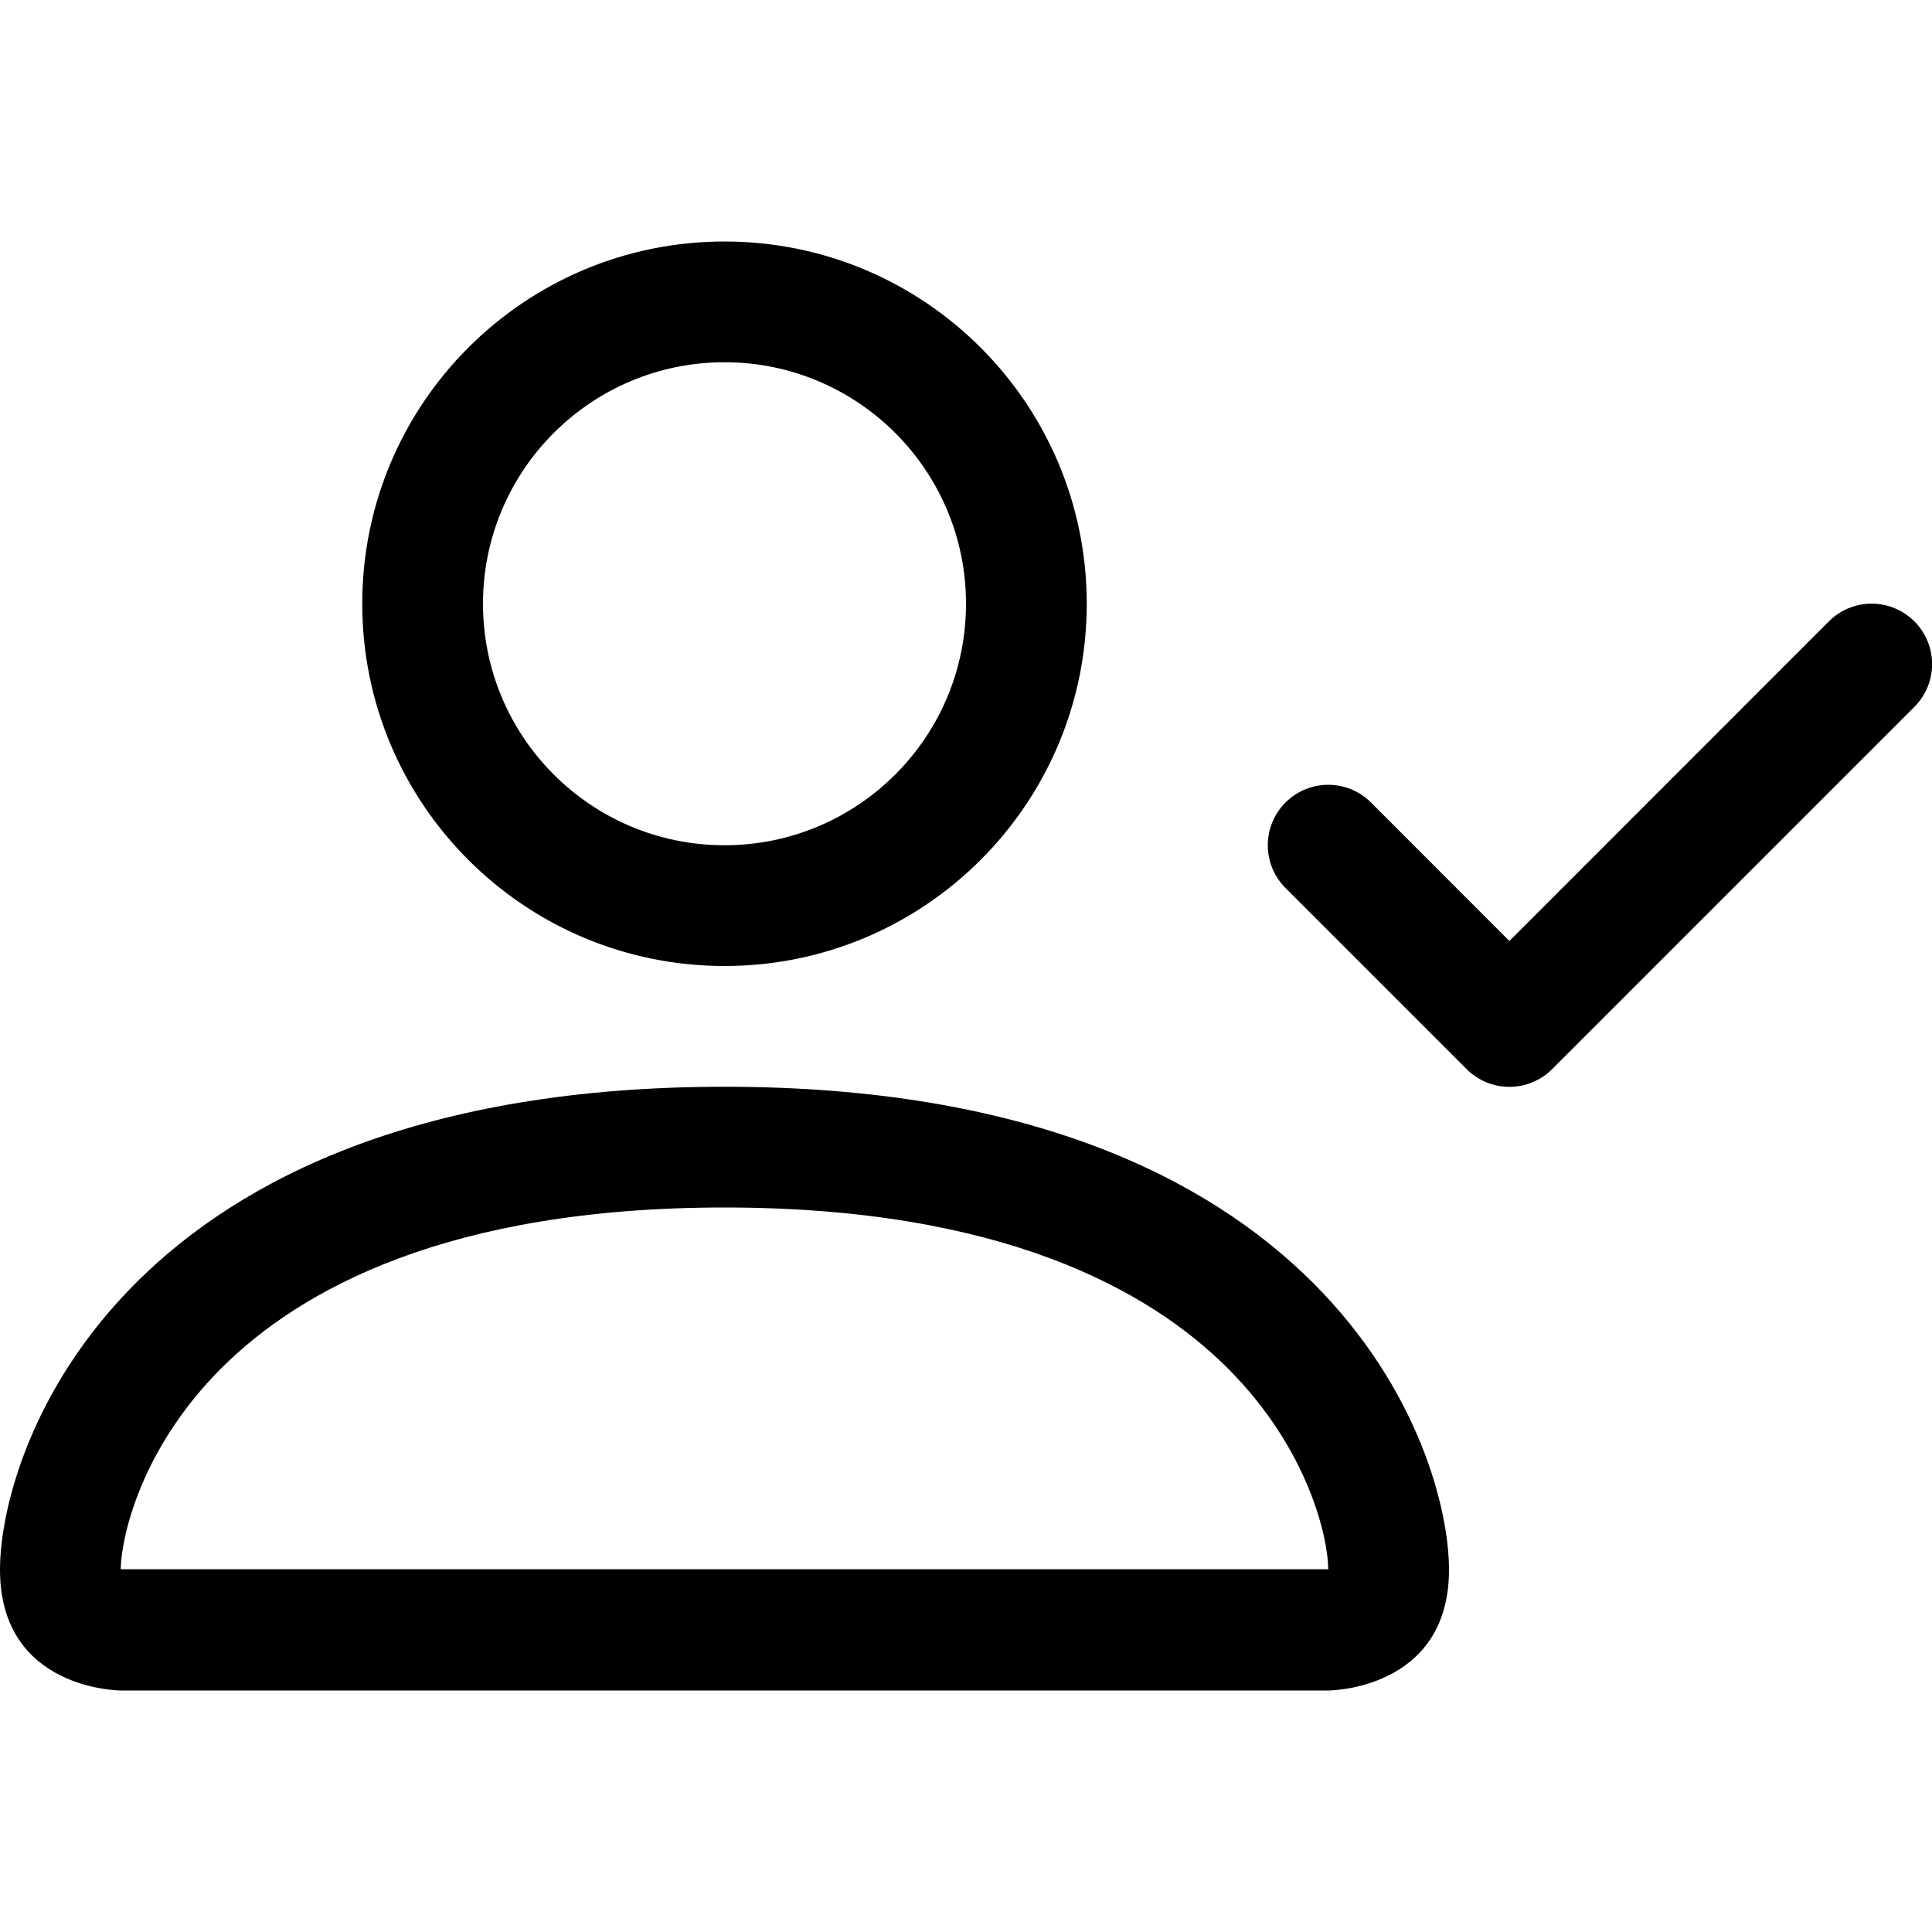
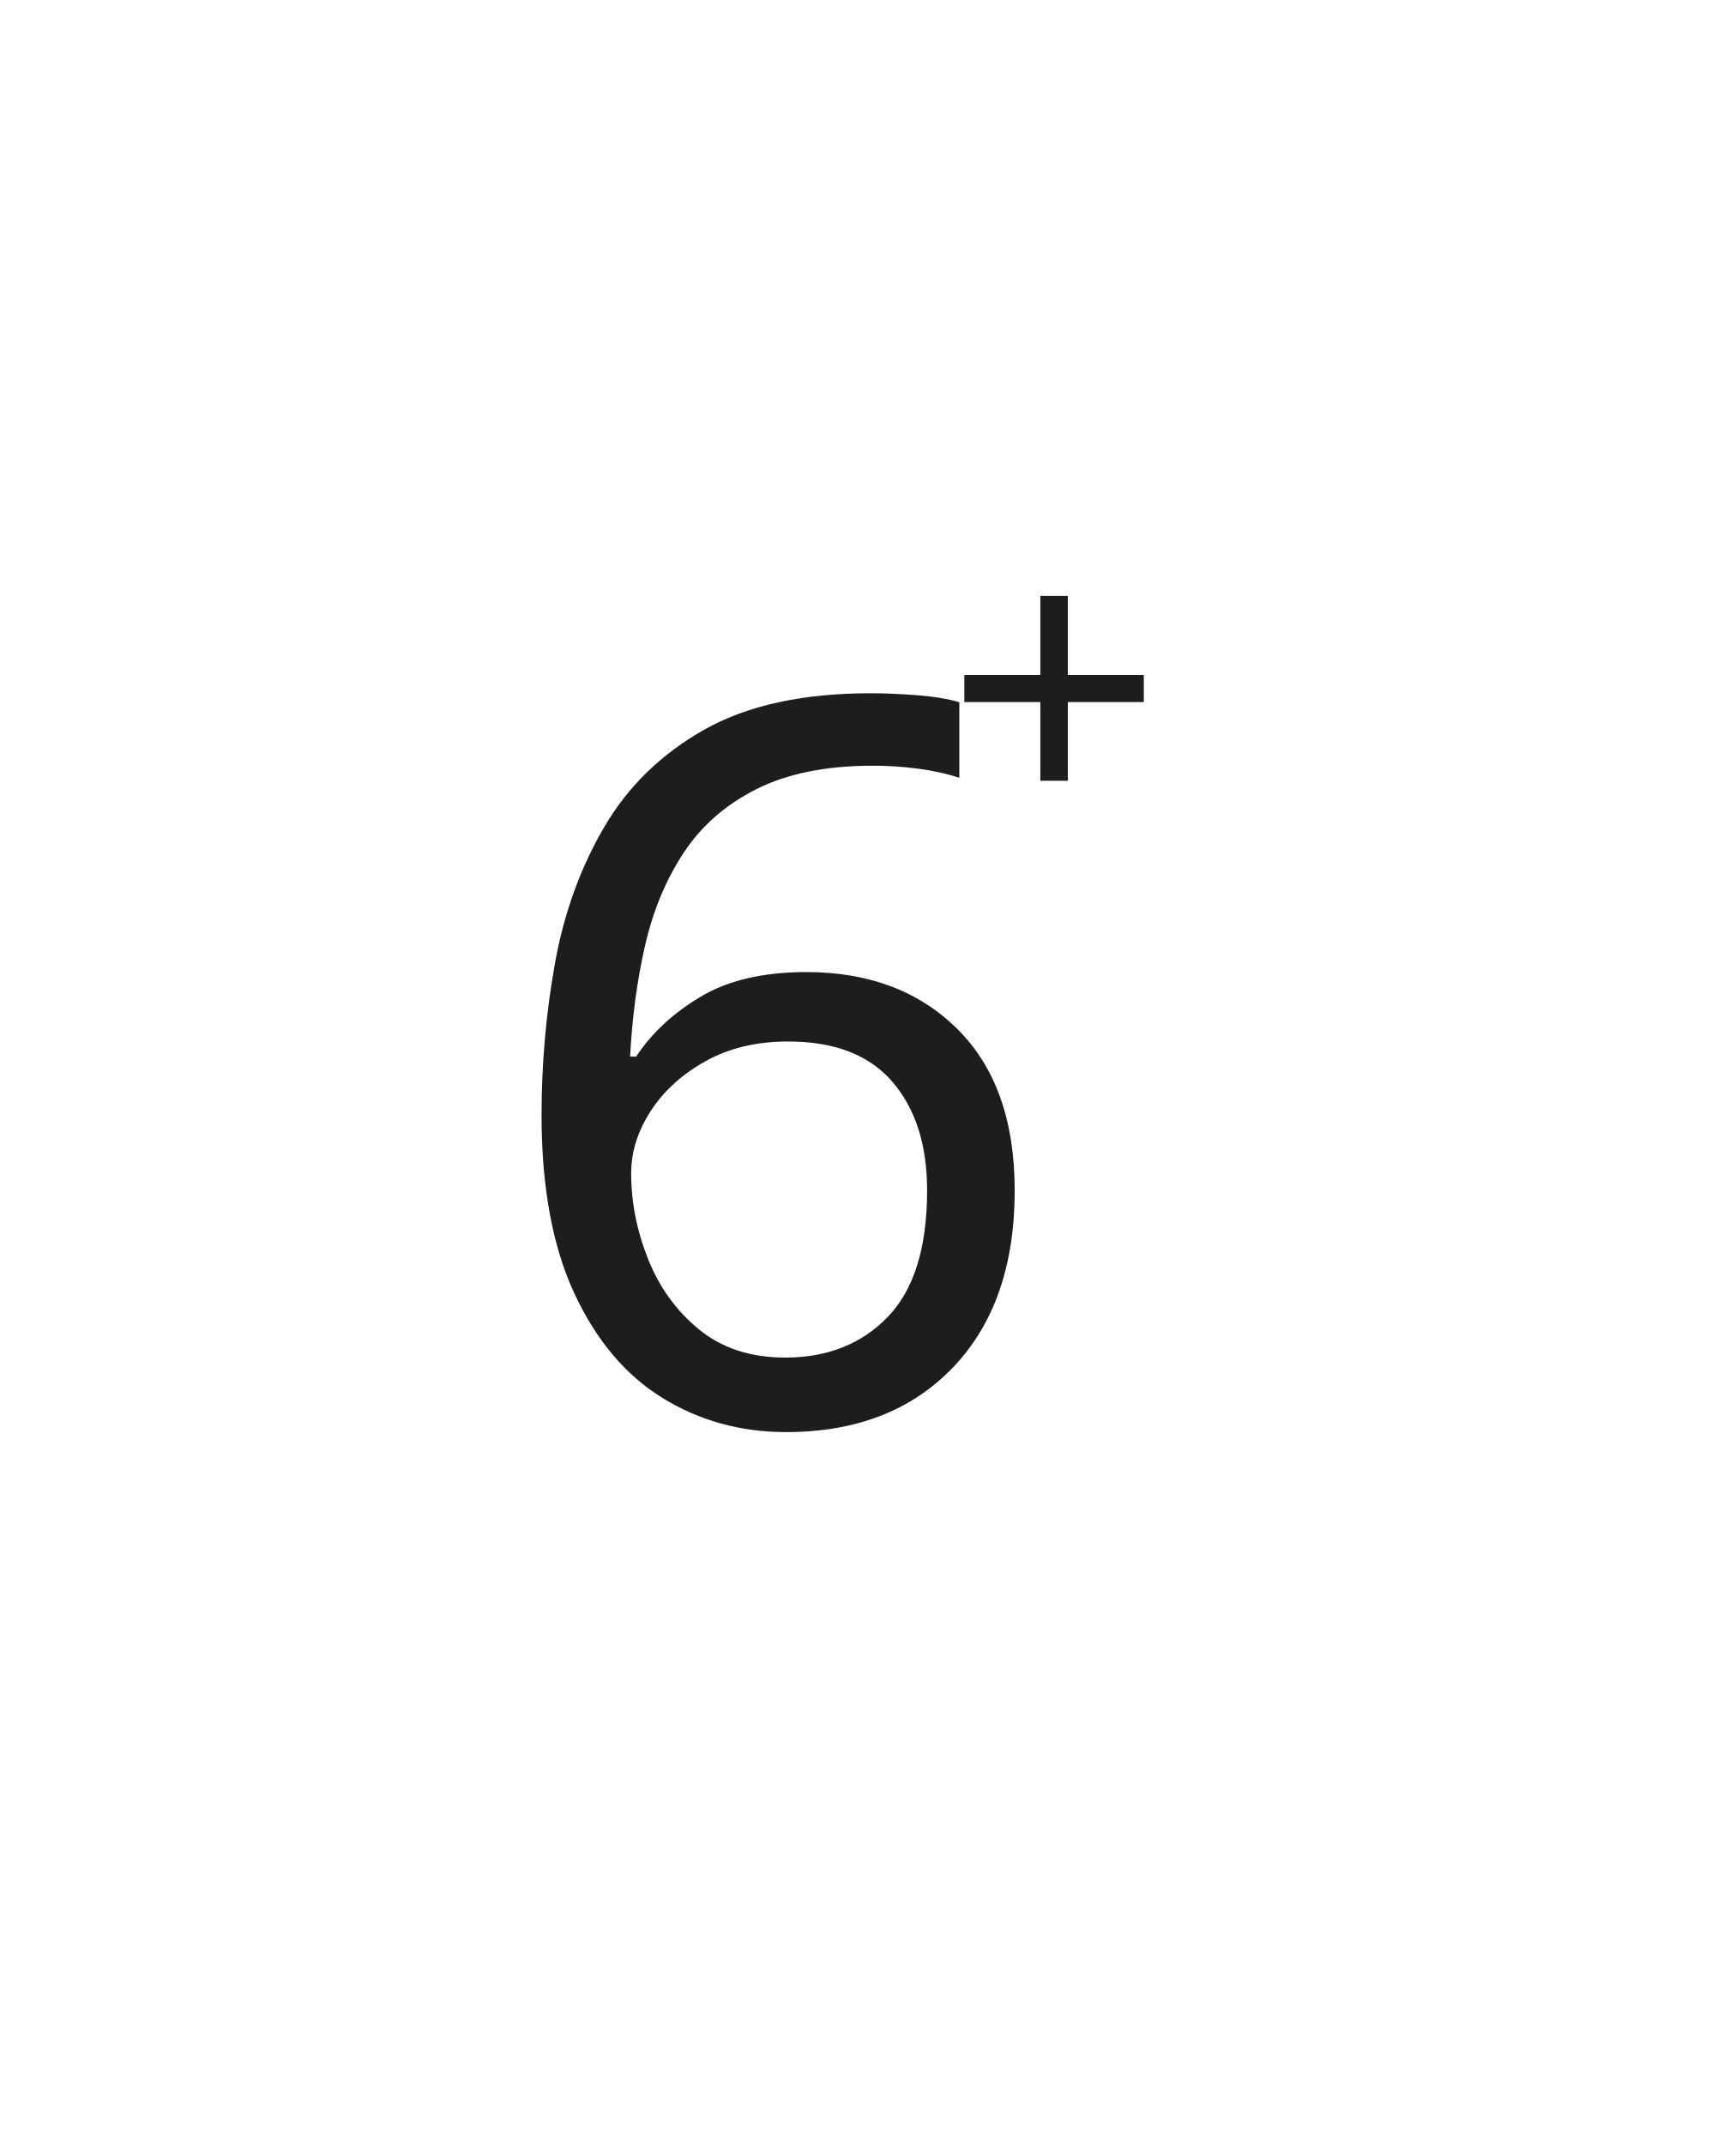
- <svg xmlns="http://www.w3.org/2000/svg" width="800px" height="800px" viewBox="0 0 16 16" fill="#000000" class="bi bi-person-check">
-   <path d="M6 8a3 3 0 1 0 0-6 3 3 0 0 0 0 6zm2-3a2 2 0 1 1-4 0 2 2 0 0 1 4 0zm4 8c0 1-1 1-1 1H1s-1 0-1-1 1-4 6-4 6 3 6 4zm-1-.004c-.001-.246-.154-.986-.832-1.664C9.516 10.68 8.289 10 6 10c-2.29 0-3.516.68-4.168 1.332-.678.678-.83 1.418-.832 1.664h10z" />
-   <path fill-rule="evenodd" d="M15.854 5.146a.5.5 0 0 1 0 .708l-3 3a.5.5 0 0 1-.708 0l-1.5-1.5a.5.5 0 0 1 .708-.708L12.5 7.793l2.646-2.647a.5.5 0 0 1 .708 0z" />
+ <svg xmlns="http://www.w3.org/2000/svg" viewBox="0 0 500 617.69">
+   <g id="ViewBox">
+     <rect y="67.63" width="500" height="500" style="fill: none;" />
+   </g>
+   <g id="Age">
+     <text transform="translate(140.05 409.68)" style="fill: #1d1d1b; font-family: AcuminVariableConcept, 'Acumin Variable Concept'; font-size: 290px; font-variation-settings: 'wght' 194, 'wdth' 100, 'slnt' 0;">
+       <tspan x="0" y="0">6</tspan>
+     </text>
+     <text transform="translate(272.29 237.14)" style="fill: #1d1d1b; font-family: AcuminVariableConcept, 'Acumin Variable Concept'; font-size: 110px; font-variation-settings: 'wght' 194, 'wdth' 100, 'slnt' 0;">
+       <tspan x="0" y="0">+</tspan>
+     </text>
+   </g>
</svg>
